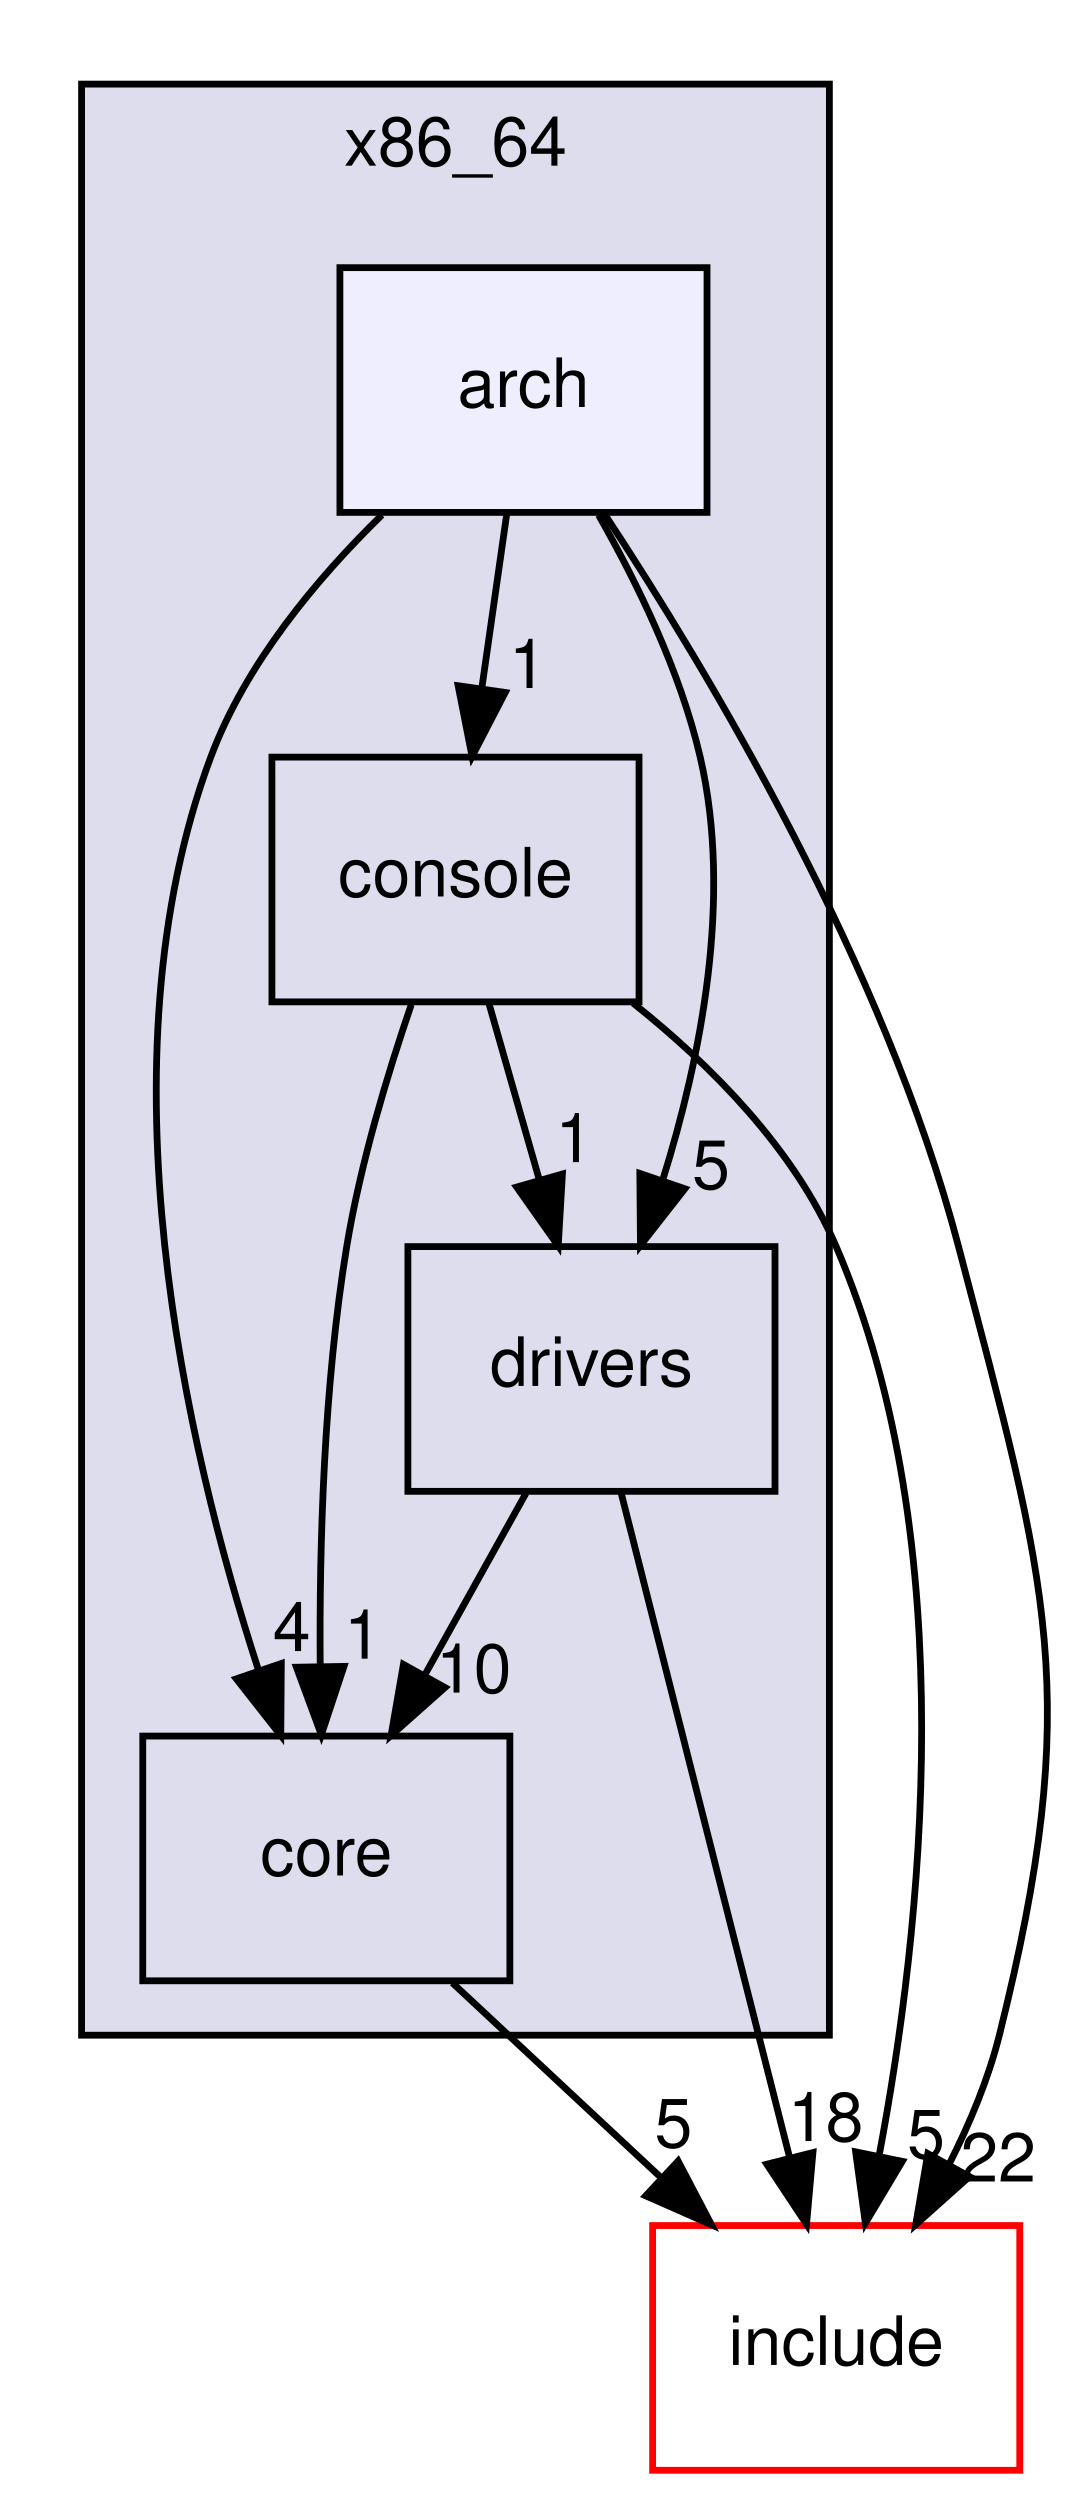
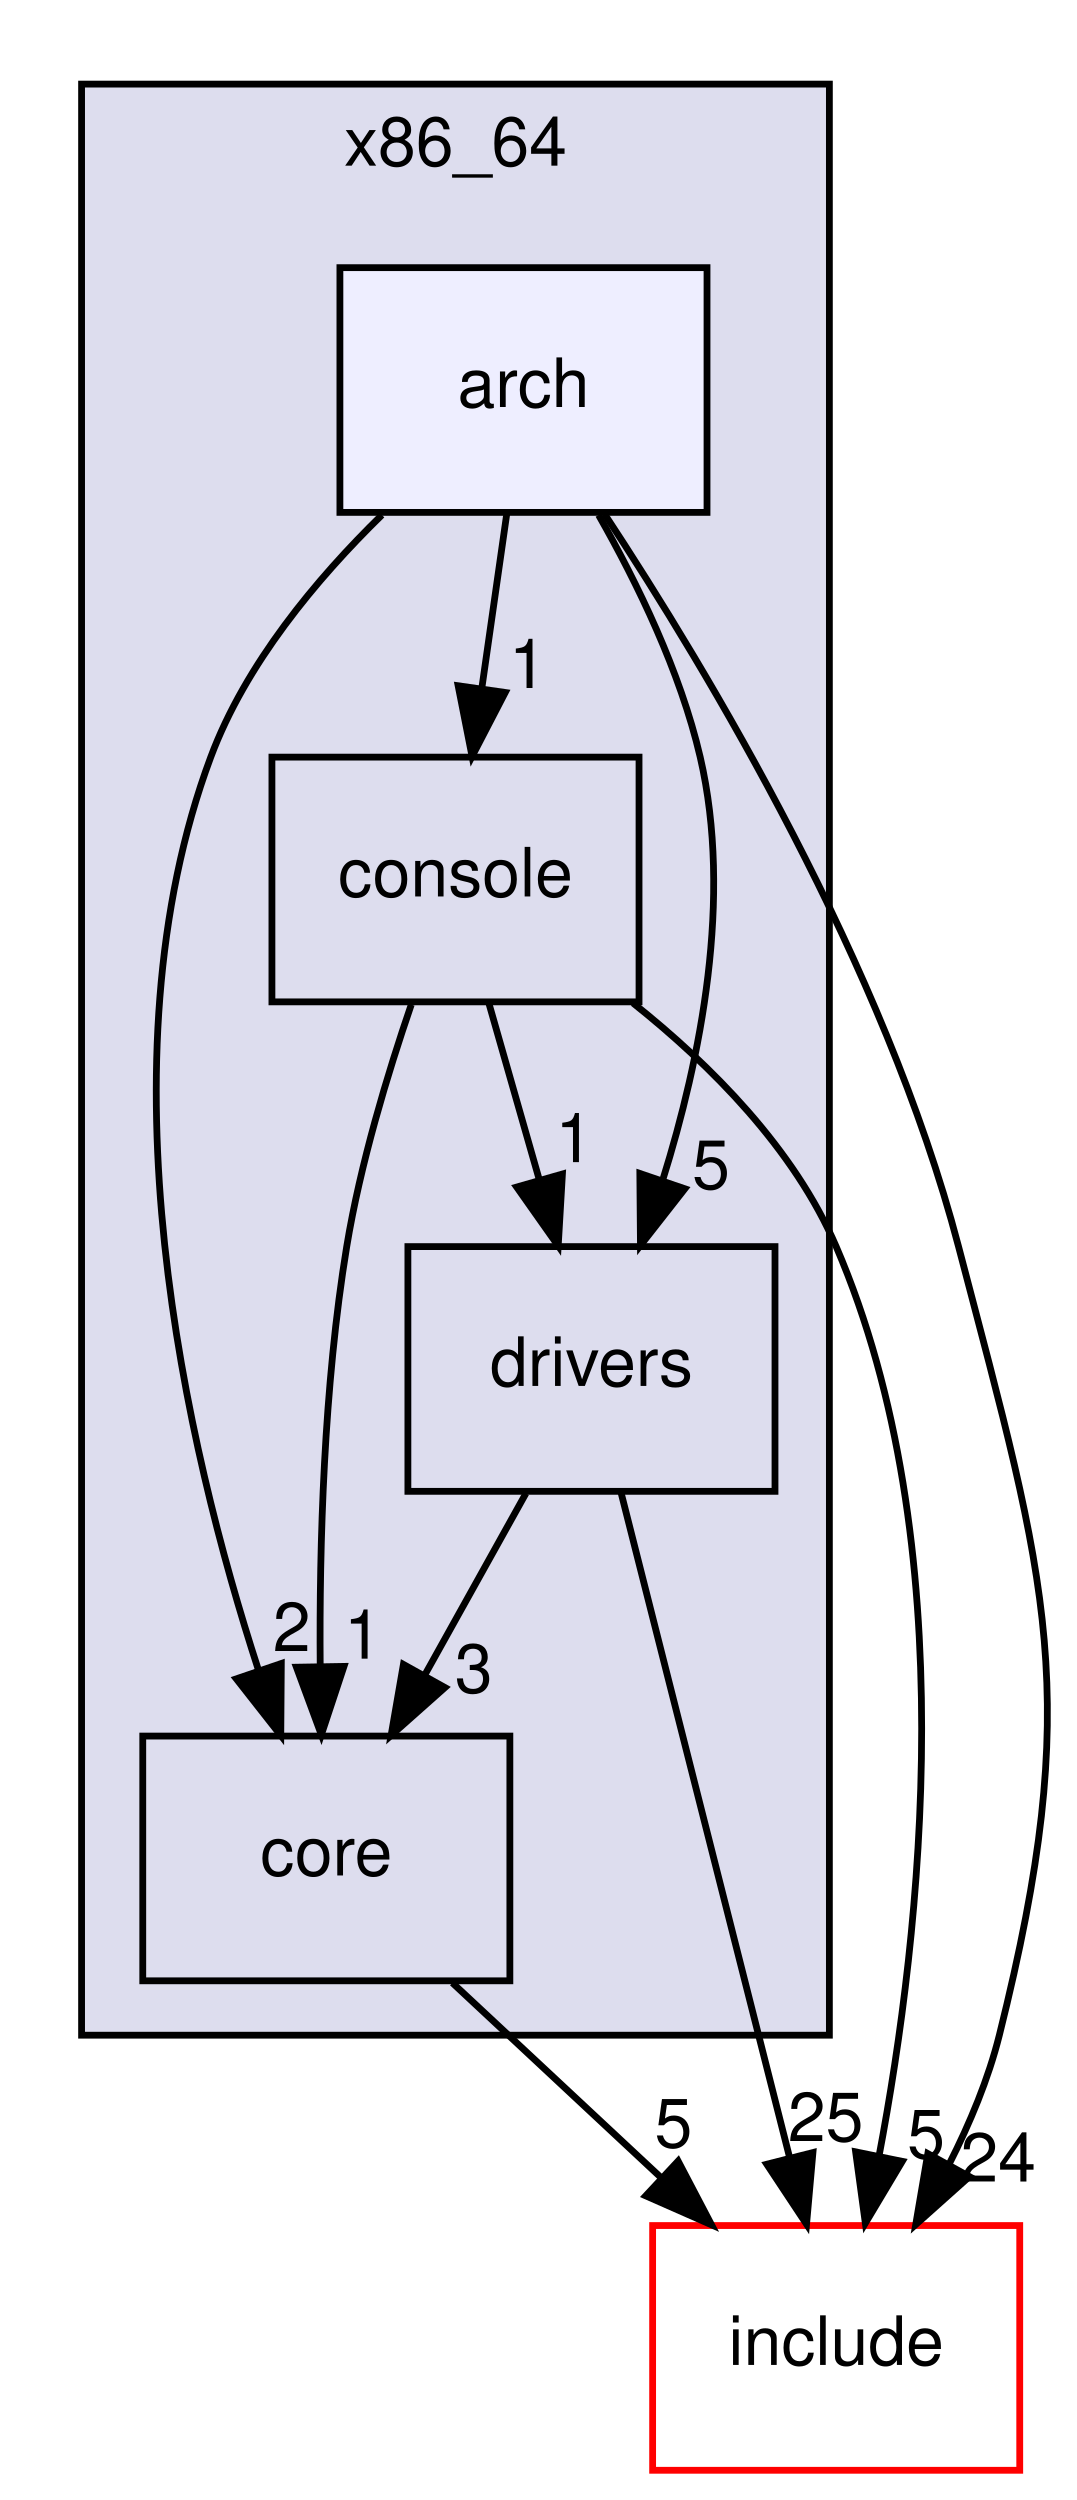
<svg xmlns="http://www.w3.org/2000/svg" xmlns:xlink="http://www.w3.org/1999/xlink" width="158pt" height="367pt" viewBox="0.00 0.00 158.32 367.00">
  <g id="graph0" class="graph" transform="scale(1 1) rotate(0) translate(4 363)">
    <g id="clust1" class="cluster">
      <g id="a_clust1">
        <a xlink:href="dir_7c4c796ec9937bed8074dafcec3d25e4.html" target="_top" xlink:title="x86_64">
          <polygon fill="#ddddee" stroke="black" points="8,-64 8,-351 118,-351 118,-64 8,-64" />
          <text text-anchor="middle" x="63" y="-339" font-family="Helvetica,sans-Serif" font-size="10.00">x86_64</text>
        </a>
      </g>
    </g>
    <g id="node1" class="node">
      <g id="a_node1">
        <a xlink:href="dir_1dc53930709e46457d0e1484ec309f4d.html" target="_top" xlink:title="core">
          <polygon fill="none" stroke="black" points="71,-108 17,-108 17,-72 71,-72 71,-108" />
          <text text-anchor="middle" x="44" y="-87.5" font-family="Helvetica,sans-Serif" font-size="10.00">core</text>
        </a>
      </g>
    </g>
    <g id="node5" class="node">
      <g id="a_node5">
        <a xlink:href="dir_d44c64559bbebec7f509842c48db8b23.html" target="_top" xlink:title="include">
          <polygon fill="none" stroke="red" points="146,-36 92,-36 92,0 146,0 146,-36" />
          <text text-anchor="middle" x="119" y="-15.5" font-family="Helvetica,sans-Serif" font-size="10.00">include</text>
        </a>
      </g>
    </g>
    <g id="edge1" class="edge">
      <path fill="none" stroke="black" d="M62.54,-71.7C71.8,-63.05 83.16,-52.45 93.26,-43.03" />
      <polygon fill="black" stroke="black" points="95.75,-45.49 100.67,-36.1 90.98,-40.37 95.75,-45.49" />
      <g id="a_edge1-headlabel">
        <a xlink:href="dir_000050_000000.html" target="_top" xlink:title="5">
          <text text-anchor="middle" x="95.06" y="-47.51" font-family="Helvetica,sans-Serif" font-size="10.00">5</text>
        </a>
      </g>
    </g>
    <g id="node2" class="node">
      <g id="a_node2">
        <a xlink:href="dir_42d4540ea64ab009ab7a7dcd79fe63e8.html" target="_top" xlink:title="console">
          <polygon fill="none" stroke="black" points="90,-252 36,-252 36,-216 90,-216 90,-252" />
          <text text-anchor="middle" x="63" y="-231.5" font-family="Helvetica,sans-Serif" font-size="10.00">console</text>
        </a>
      </g>
    </g>
    <g id="edge6" class="edge">
      <path fill="none" stroke="black" d="M56.5,-215.6C53,-205.39 49,-192.14 47,-180 43.63,-159.54 42.96,-136.08 43.1,-118.38" />
      <polygon fill="black" stroke="black" points="46.6,-118.25 43.27,-108.19 39.6,-118.13 46.6,-118.25" />
      <g id="a_edge6-headlabel">
        <a xlink:href="dir_000051_000050.html" target="_top" xlink:title="1">
          <text text-anchor="middle" x="49.38" y="-119.39" font-family="Helvetica,sans-Serif" font-size="10.00">1</text>
        </a>
      </g>
    </g>
    <g id="node3" class="node">
      <g id="a_node3">
        <a xlink:href="dir_dfce509d3294b4958bedddff0a015025.html" target="_top" xlink:title="drivers">
          <polygon fill="none" stroke="black" points="110,-180 56,-180 56,-144 110,-144 110,-180" />
          <text text-anchor="middle" x="83" y="-159.5" font-family="Helvetica,sans-Serif" font-size="10.00">drivers</text>
        </a>
      </g>
    </g>
    <g id="edge8" class="edge">
      <path fill="none" stroke="black" d="M67.94,-215.7C70.17,-207.9 72.85,-198.51 75.33,-189.83" />
      <polygon fill="black" stroke="black" points="78.73,-190.68 78.11,-180.1 72,-188.76 78.73,-190.68" />
      <g id="a_edge8-headlabel">
        <a xlink:href="dir_000051_000052.html" target="_top" xlink:title="1">
          <text text-anchor="middle" x="80.47" y="-192.42" font-family="Helvetica,sans-Serif" font-size="10.00">1</text>
        </a>
      </g>
    </g>
    <g id="edge7" class="edge">
      <path fill="none" stroke="black" d="M89.12,-215.82C100.58,-206.69 112.81,-194.39 119,-180 137.85,-136.21 131.58,-79.32 125.3,-46.21" />
      <polygon fill="black" stroke="black" points="128.72,-45.44 123.29,-36.34 121.86,-46.84 128.72,-45.44" />
      <g id="a_edge7-headlabel">
        <a xlink:href="dir_000051_000000.html" target="_top" xlink:title="5">
          <text text-anchor="middle" x="132.22" y="-45.9" font-family="Helvetica,sans-Serif" font-size="10.00">5</text>
        </a>
      </g>
    </g>
    <g id="edge9" class="edge">
      <path fill="none" stroke="black" d="M73.36,-143.7C68.87,-135.64 63.44,-125.89 58.48,-116.98" />
      <polygon fill="black" stroke="black" points="61.45,-115.14 53.53,-108.1 55.34,-118.54 61.45,-115.14" />
      <g id="a_edge9-headlabel">
-         <a xlink:href="dir_000052_000050.html" target="_top" xlink:title="10">
-           <text text-anchor="middle" x="65.68" y="-114.39" font-family="Helvetica,sans-Serif" font-size="10.00">10</text>
+         <a xlink:href="dir_000052_000050.html" target="_top" xlink:title="3">
+           <text text-anchor="middle" x="65.68" y="-114.39" font-family="Helvetica,sans-Serif" font-size="10.00">3</text>
        </a>
      </g>
    </g>
    <g id="edge10" class="edge">
      <path fill="none" stroke="black" d="M87.34,-143.87C93.5,-119.56 104.85,-74.82 112.15,-46.01" />
      <polygon fill="black" stroke="black" points="115.58,-46.74 114.64,-36.19 108.79,-45.02 115.58,-46.74" />
      <g id="a_edge10-headlabel">
-         <a xlink:href="dir_000052_000000.html" target="_top" xlink:title="18">
-           <text text-anchor="middle" x="117.45" y="-48.42" font-family="Helvetica,sans-Serif" font-size="10.00">18</text>
+         <a xlink:href="dir_000052_000000.html" target="_top" xlink:title="25">
+           <text text-anchor="middle" x="117.45" y="-48.42" font-family="Helvetica,sans-Serif" font-size="10.00">25</text>
        </a>
      </g>
    </g>
    <g id="node4" class="node">
      <g id="a_node4">
        <a xlink:href="dir_2acc9ac41bab451ccb7f12c38e9a27aa.html" target="_top" xlink:title="arch">
          <polygon fill="#eeeeff" stroke="black" points="100,-324 46,-324 46,-288 100,-288 100,-324" />
          <text text-anchor="middle" x="73" y="-303.5" font-family="Helvetica,sans-Serif" font-size="10.00">arch</text>
        </a>
      </g>
    </g>
    <g id="edge2" class="edge">
      <path fill="none" stroke="black" d="M52.18,-287.62C42.54,-278.2 32.11,-265.7 27,-252 10.23,-207.09 23.35,-150.57 33.98,-117.83" />
      <polygon fill="black" stroke="black" points="37.38,-118.68 37.3,-108.09 30.76,-116.42 37.38,-118.68" />
      <g id="a_edge2-headlabel">
-         <a xlink:href="dir_000037_000050.html" target="_top" xlink:title="4">
-           <text text-anchor="middle" x="38.91" y="-120.5" font-family="Helvetica,sans-Serif" font-size="10.00">4</text>
+         <a xlink:href="dir_000037_000050.html" target="_top" xlink:title="2">
+           <text text-anchor="middle" x="38.91" y="-120.5" font-family="Helvetica,sans-Serif" font-size="10.00">2</text>
        </a>
      </g>
    </g>
    <g id="edge3" class="edge">
      <path fill="none" stroke="black" d="M70.53,-287.7C69.43,-279.98 68.1,-270.71 66.87,-262.11" />
      <polygon fill="black" stroke="black" points="70.32,-261.51 65.44,-252.1 63.39,-262.5 70.32,-261.51" />
      <g id="a_edge3-headlabel">
        <a xlink:href="dir_000037_000051.html" target="_top" xlink:title="1">
          <text text-anchor="middle" x="73.64" y="-262.17" font-family="Helvetica,sans-Serif" font-size="10.00">1</text>
        </a>
      </g>
    </g>
    <g id="edge5" class="edge">
      <path fill="none" stroke="black" d="M84.05,-287.61C89.74,-277.62 96.08,-264.58 99,-252 103.81,-231.29 99.05,-207.59 93.5,-189.85" />
      <polygon fill="black" stroke="black" points="96.74,-188.51 90.21,-180.17 90.12,-190.76 96.74,-188.51" />
      <g id="a_edge5-headlabel">
        <a xlink:href="dir_000037_000052.html" target="_top" xlink:title="5">
          <text text-anchor="middle" x="100.59" y="-188.5" font-family="Helvetica,sans-Serif" font-size="10.00">5</text>
        </a>
      </g>
    </g>
    <g id="edge4" class="edge">
      <path fill="none" stroke="black" d="M84.92,-287.77C100.24,-264.53 126.18,-221.27 137,-180 150.09,-130.06 155.52,-114.08 143,-64 141.39,-57.57 138.68,-51.06 135.63,-45.06" />
      <polygon fill="black" stroke="black" points="138.6,-43.2 130.7,-36.14 132.48,-46.58 138.6,-43.2" />
      <g id="a_edge4-headlabel">
-         <a xlink:href="dir_000037_000000.html" target="_top" xlink:title="22">
-           <text text-anchor="middle" x="142.83" y="-42.47" font-family="Helvetica,sans-Serif" font-size="10.00">22</text>
+         <a xlink:href="dir_000037_000000.html" target="_top" xlink:title="24">
+           <text text-anchor="middle" x="142.83" y="-42.47" font-family="Helvetica,sans-Serif" font-size="10.00">24</text>
        </a>
      </g>
    </g>
  </g>
</svg>
